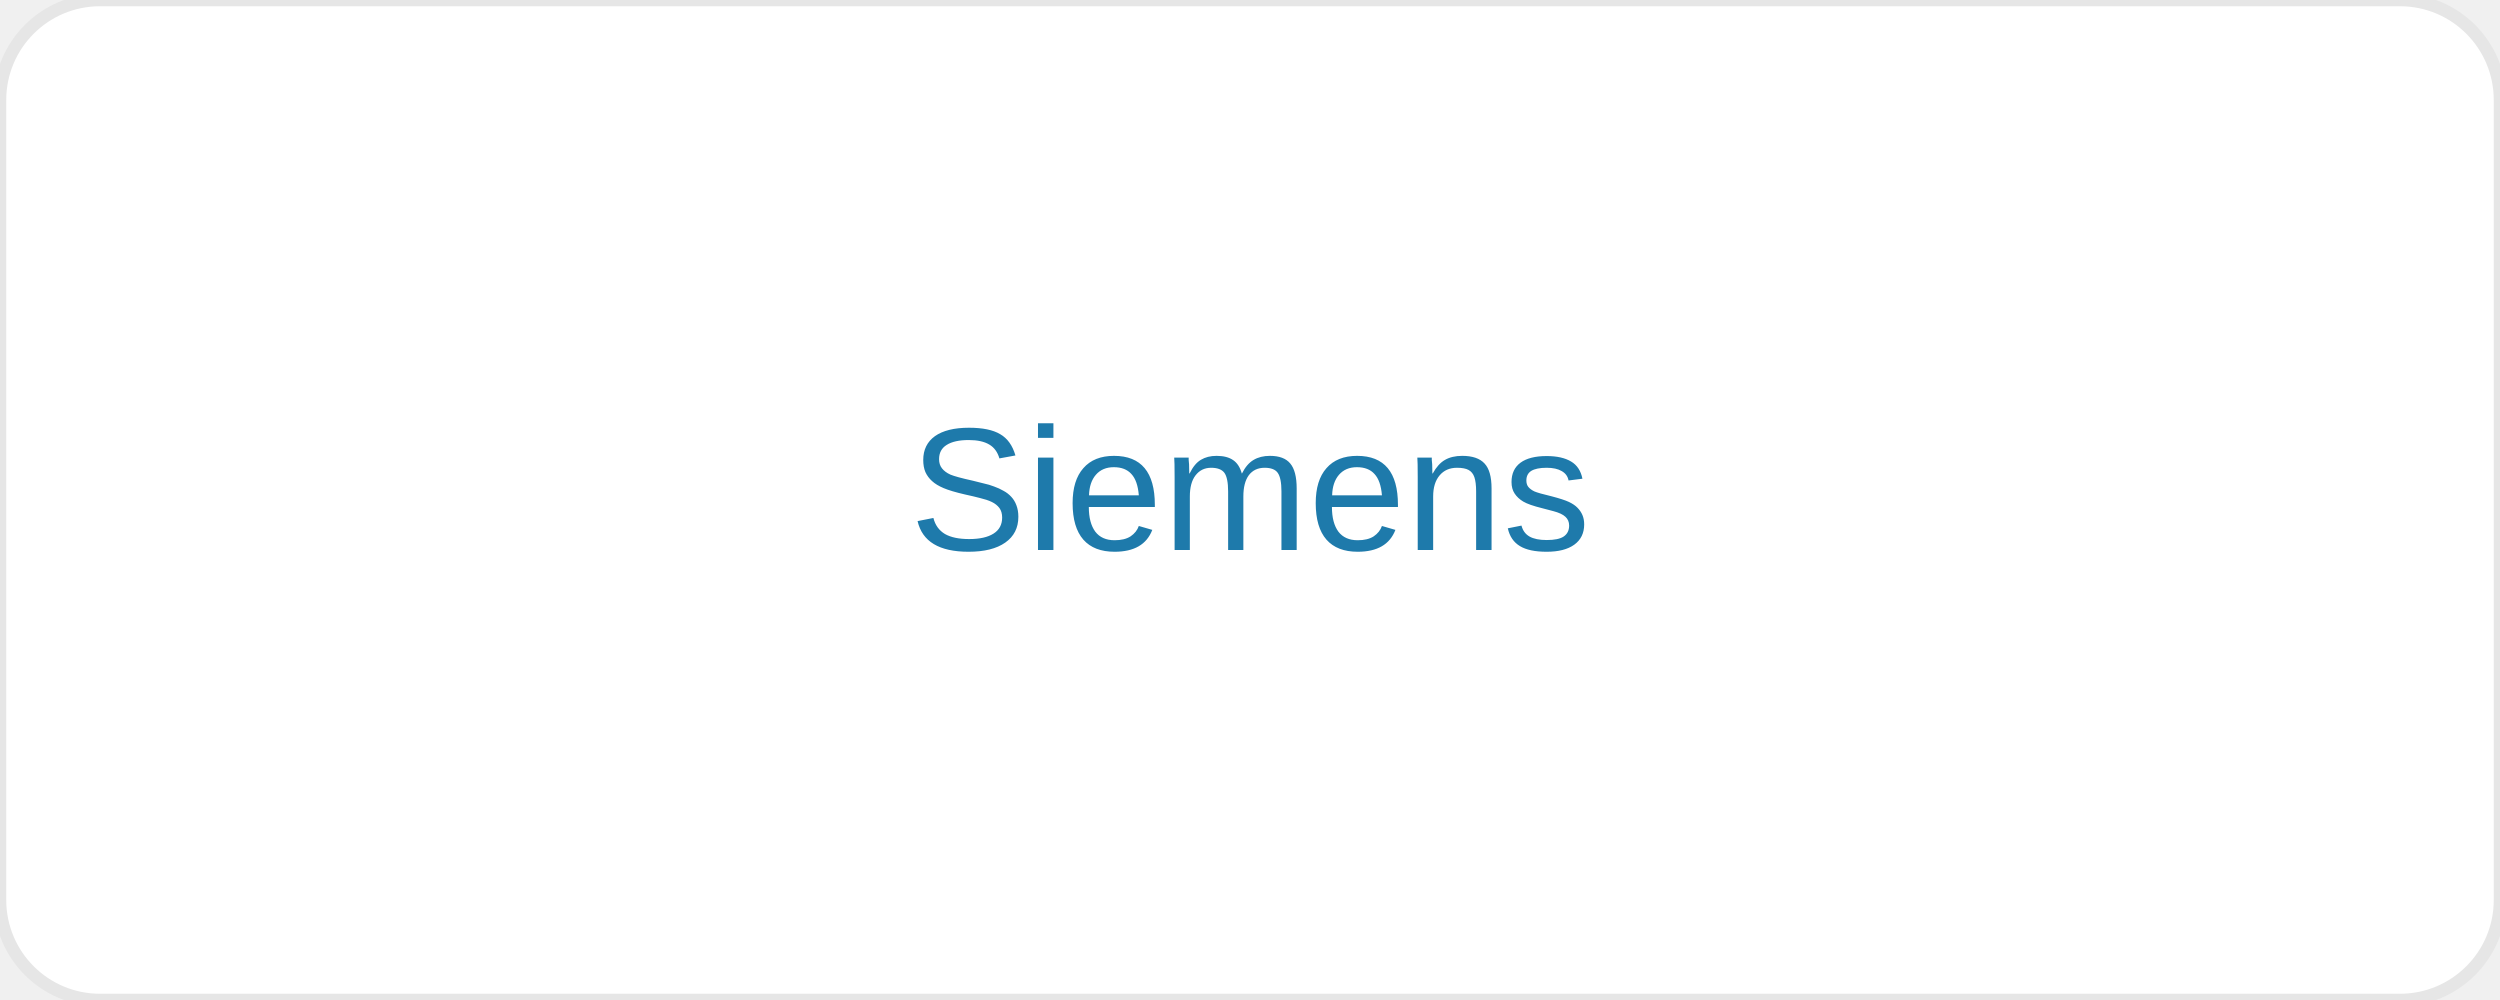
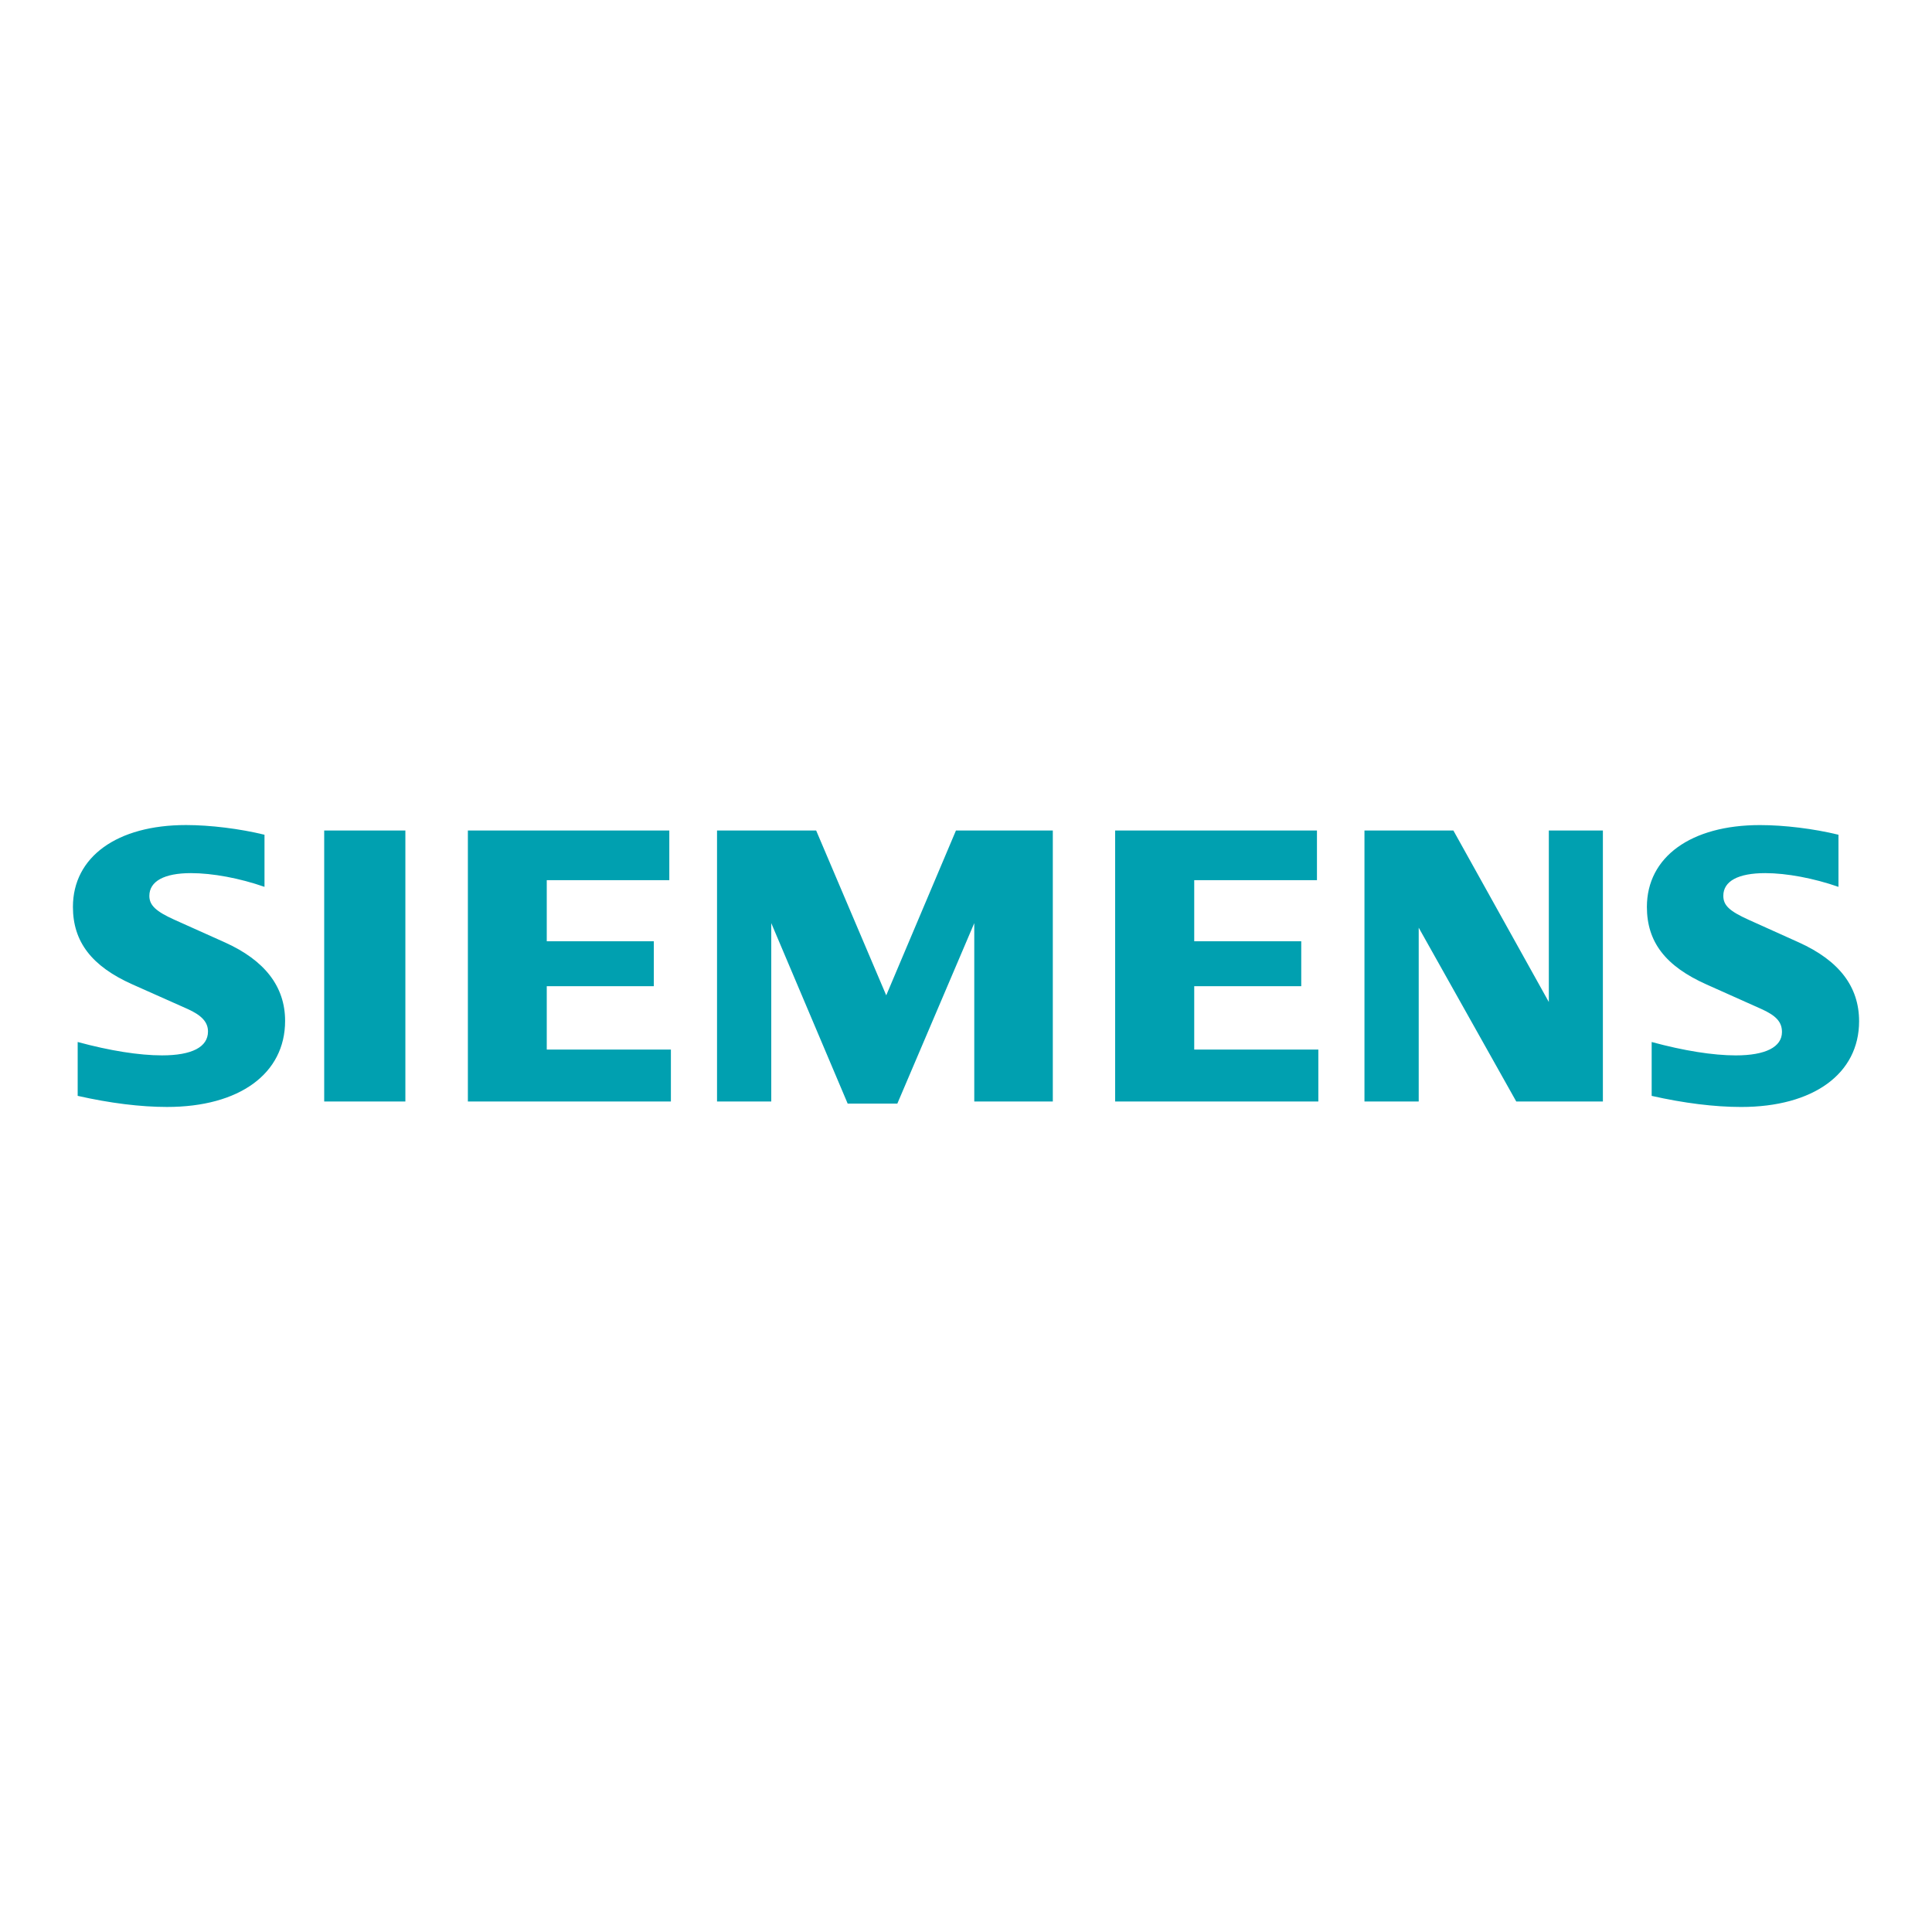
- <svg xmlns="http://www.w3.org/2000/svg" width="200" height="80" viewBox="0 0 200 80">
-   <rect width="200" height="80" rx="8" fill="#ffffff" stroke="#e6e6e6" />
-   <text x="100" y="44" font-family="Arial, Helvetica, sans-serif" font-size="14" fill="#1e7aab" text-anchor="middle">Siemens</text>
+ <svg xmlns="http://www.w3.org/2000/svg" width="800px" height="800px" viewBox="0 0 192.756 192.756">
+   <g fill-rule="evenodd" clip-rule="evenodd">
+     <path fill="#ffffff" d="M0 0h192.756v192.756H0V0z" />
+     <path d="M26.389 83.282v5.2c-2.473-.865-5.181-1.37-7.34-1.37-2.665 0-4.148.812-4.148 2.271 0 .931.649 1.548 2.511 2.385l5.008 2.247c4.006 1.8 6.025 4.426 6.025 7.838 0 5.266-4.558 8.588-11.783 8.588-2.635 0-5.683-.377-8.912-1.107v-5.375c3.201.871 6.133 1.336 8.414 1.336 2.987 0 4.587-.832 4.587-2.383 0-.932-.625-1.617-2.056-2.256l-5.481-2.441c-4.063-1.812-5.938-4.253-5.938-7.733 0-4.987 4.393-8.167 11.285-8.167 2.413 0 5.383.367 7.828.967zM32.345 82.86h8.099v27.036h-8.099V82.86zM66.777 82.86v4.953H54.55v6.098h10.681v4.48H54.55v6.322h12.385v5.183H46.68V82.86h20.097zM105.039 82.86v27.036h-7.836V92.101l-7.676 18.006h-4.954l-7.624-18.006v17.795h-5.411V82.86h9.89l6.992 16.445 6.956-16.445h9.663zM131.393 82.86v4.953h-12.245v6.098h10.678v4.48h-10.678v6.322h12.383v5.183h-20.273V82.86h20.135zM159.92 82.86v27.036h-8.643l-9.732-17.34v17.34h-5.412V82.86h8.871l9.523 17.111V82.86h5.393zM183.424 83.282v5.2c-2.455-.859-5.18-1.37-7.299-1.37-2.707 0-4.189.799-4.189 2.263 0 .954.605 1.524 2.531 2.394l4.986 2.247c4.035 1.819 6.029 4.422 6.029 7.874 0 5.238-4.562 8.553-11.771 8.553-2.639 0-5.699-.379-8.924-1.107v-5.375c3.197.869 6.123 1.336 8.389 1.336 2.967 0 4.611-.832 4.611-2.334 0-.994-.576-1.635-2.076-2.305l-5.459-2.441c-4.088-1.826-5.941-4.239-5.941-7.732 0-4.984 4.395-8.166 11.271-8.166 2.42-.003 5.402.363 7.842.963z" fill="#00a0b0" />
+   </g>
</svg>
